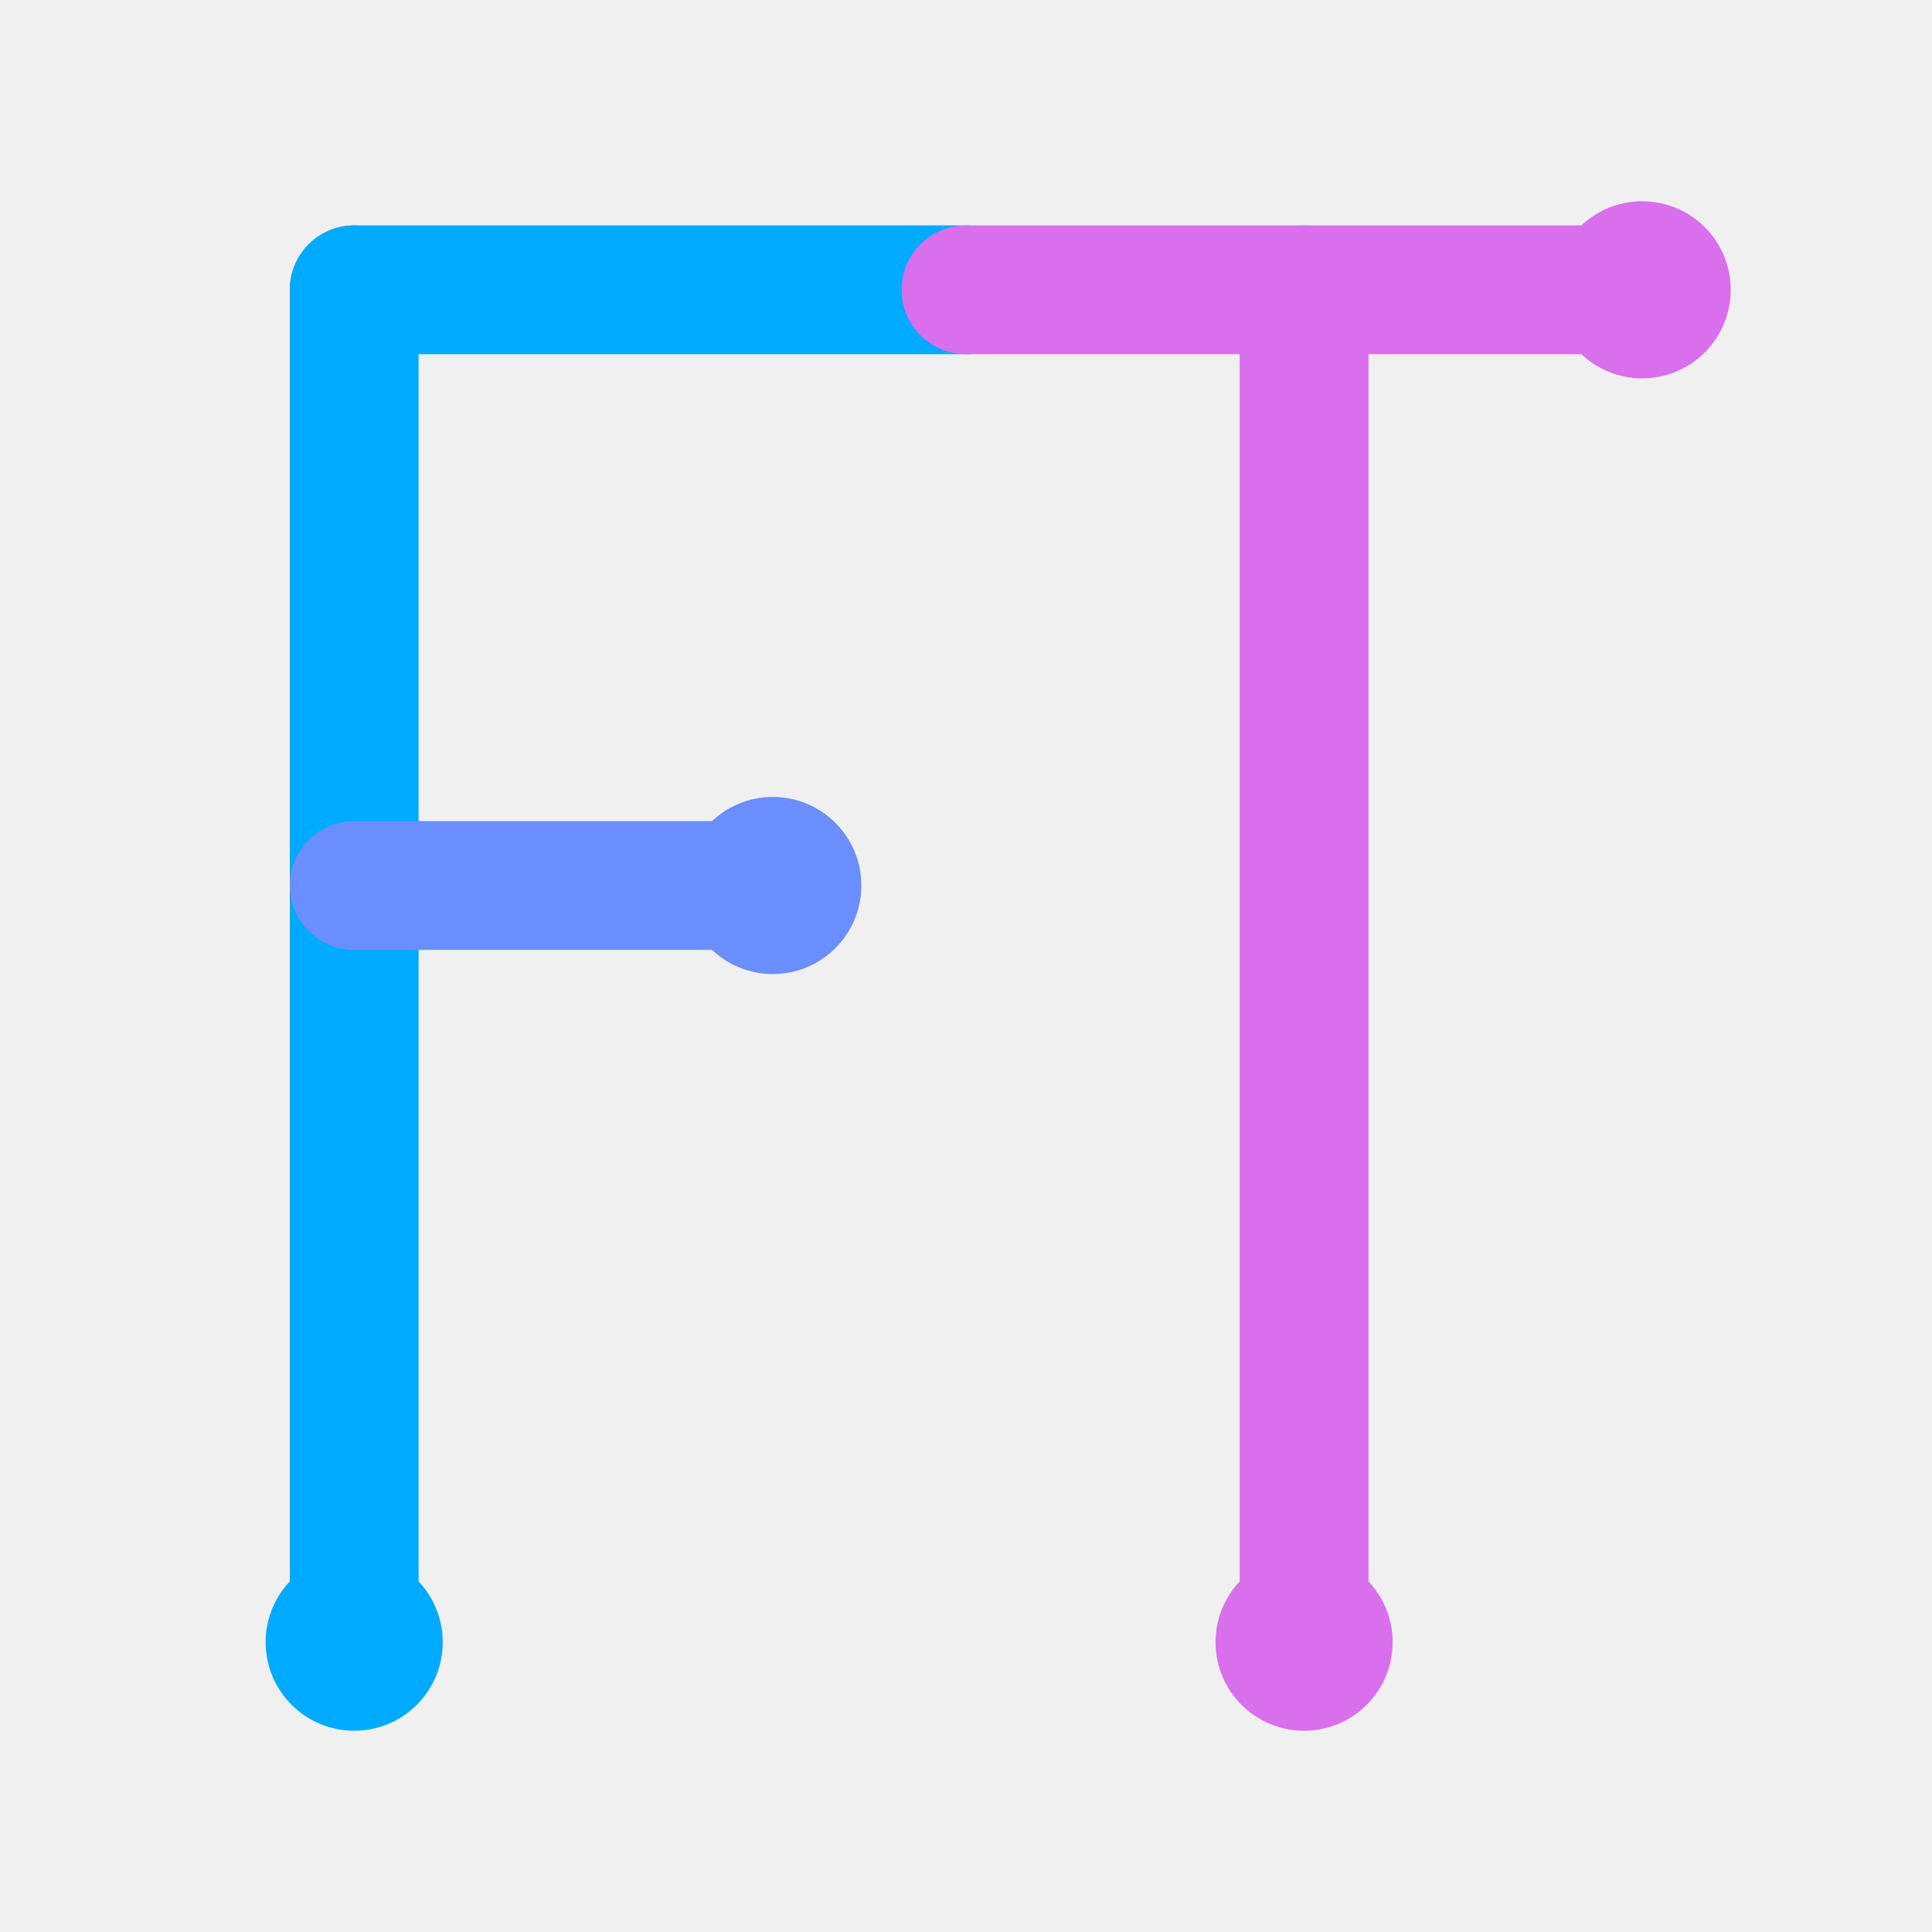
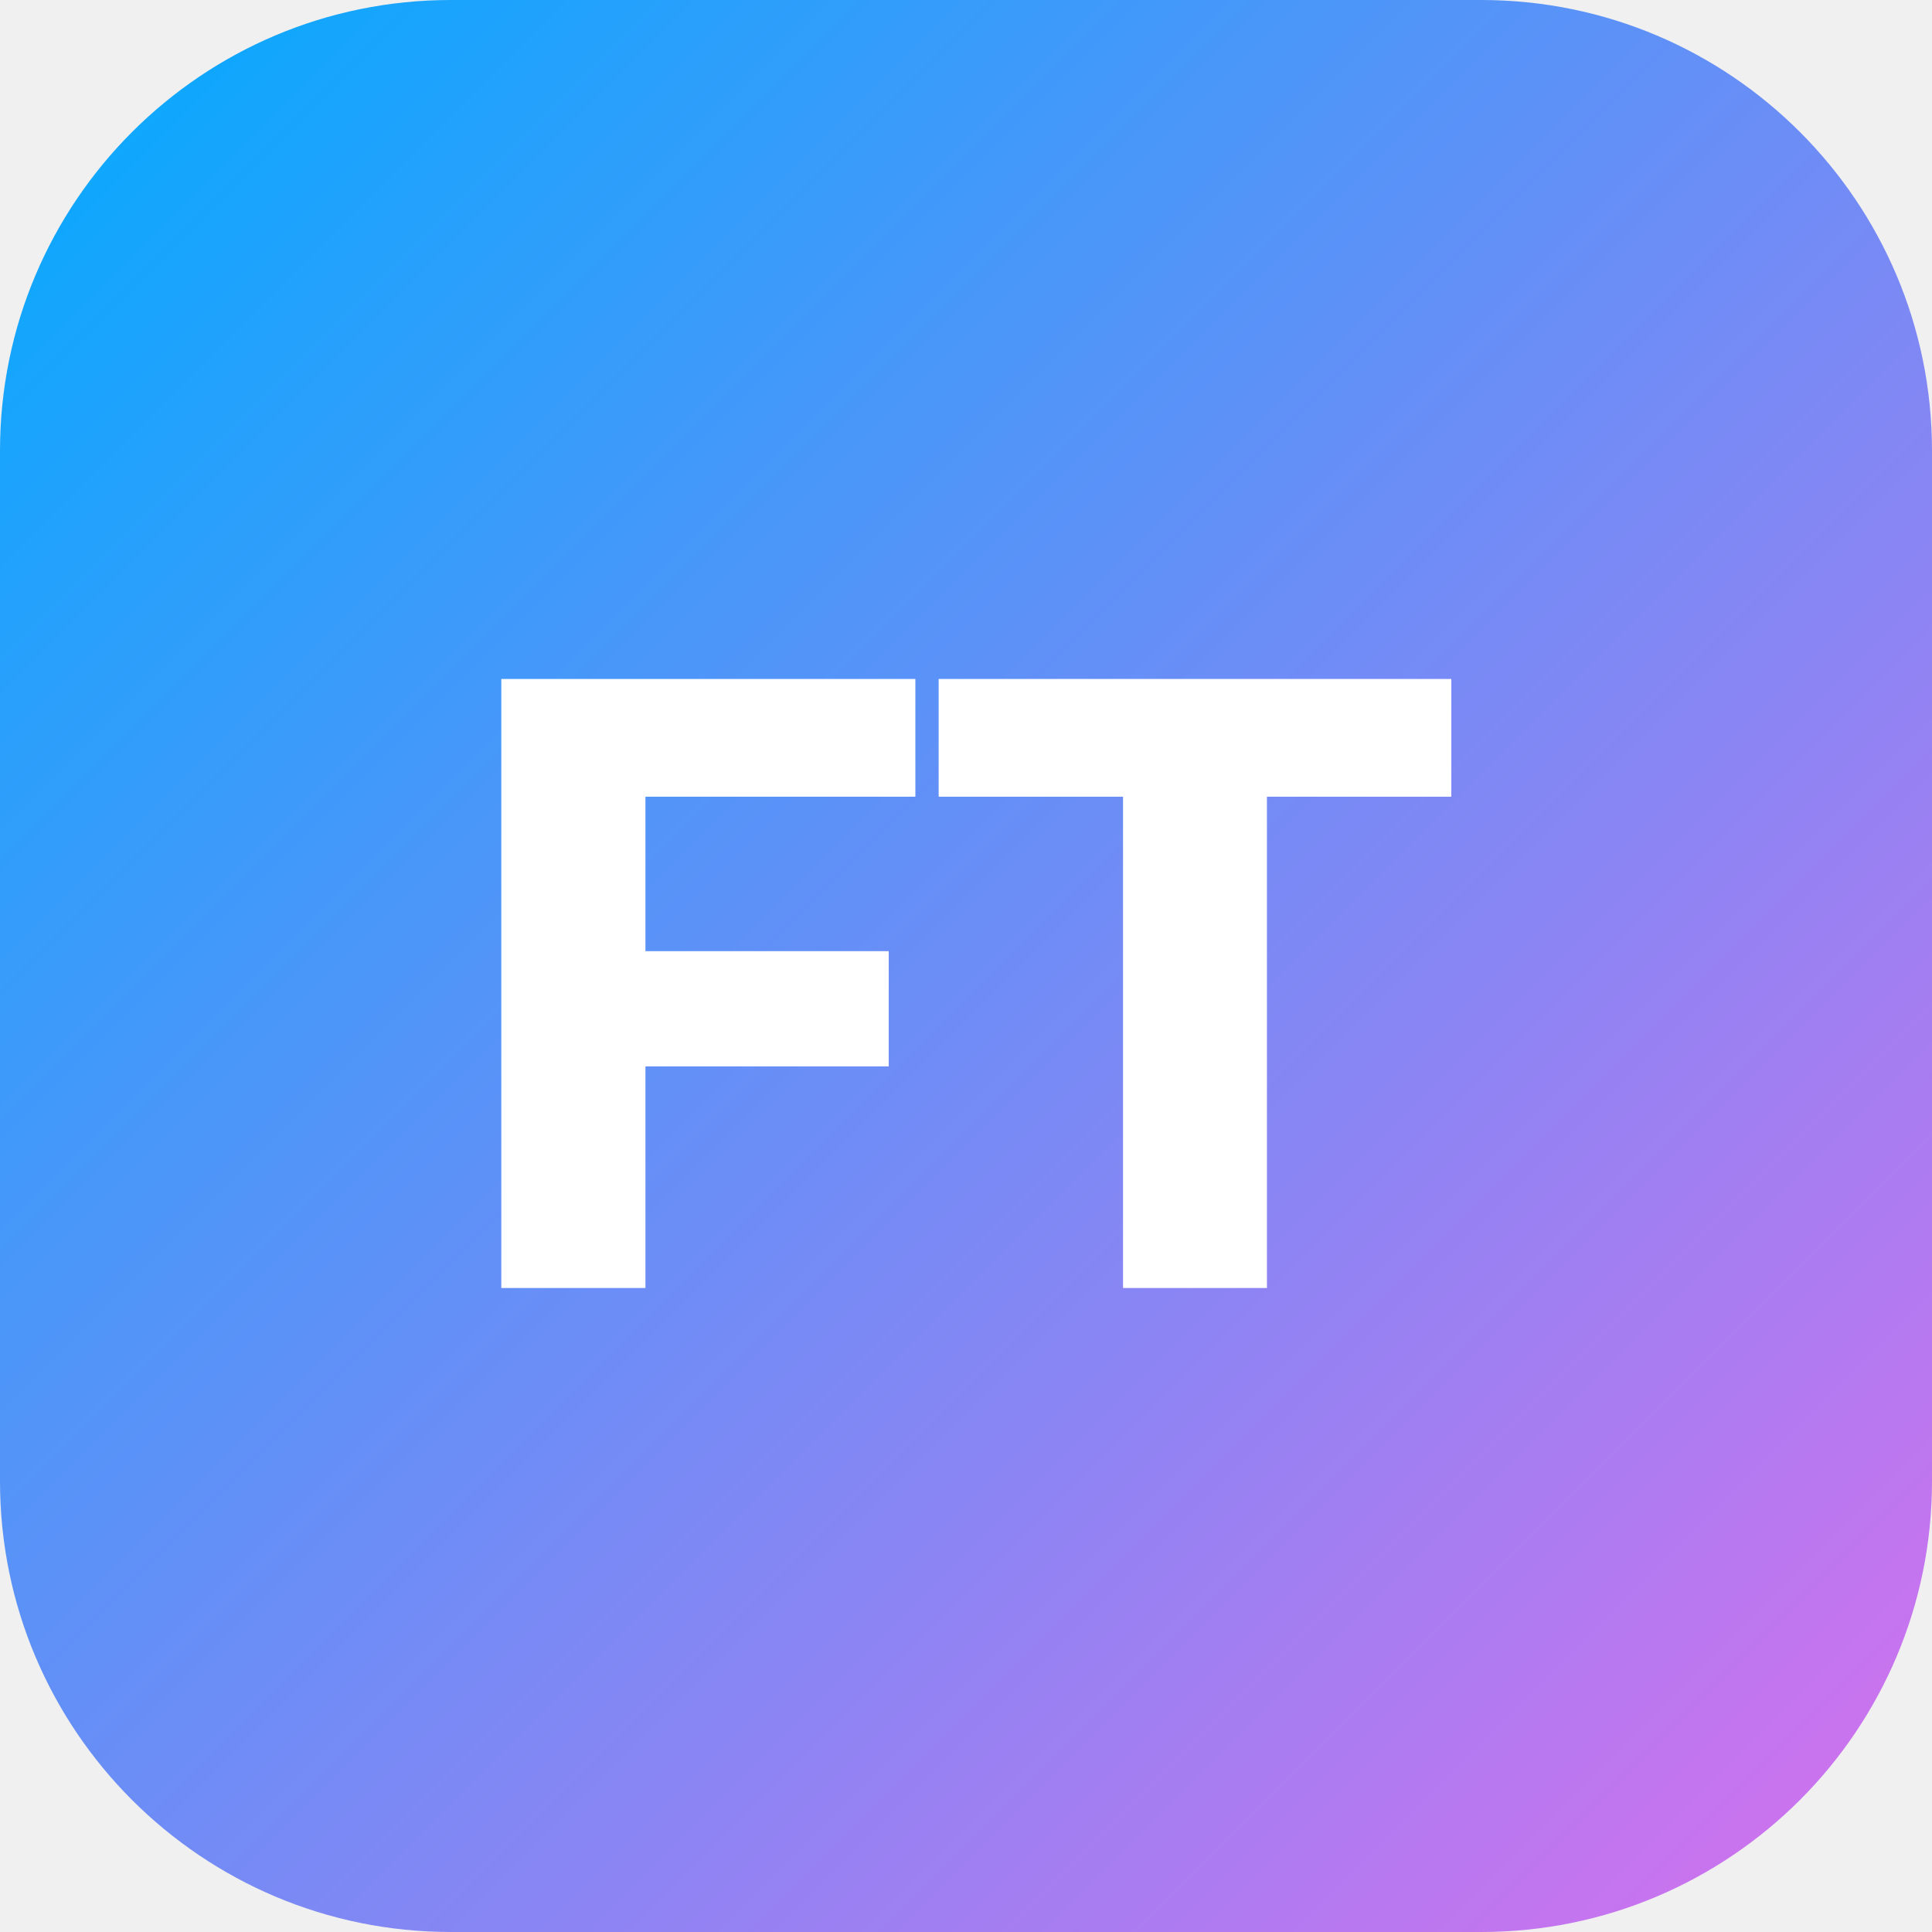
<svg xmlns="http://www.w3.org/2000/svg" viewBox="0 0 120 120" role="img" aria-label="FT Consult">
-   <line x1="22" y1="18" x2="22" y2="102" stroke="#00ABFF" stroke-width="8" stroke-linecap="round" />
-   <line x1="22" y1="18" x2="60" y2="18" stroke="#00ABFF" stroke-width="8" stroke-linecap="round" />
-   <line x1="22" y1="55" x2="48" y2="55" stroke="#6B8EFF" stroke-width="8" stroke-linecap="round" />
-   <line x1="60" y1="18" x2="102" y2="18" stroke="#D96FED" stroke-width="8" stroke-linecap="round" />
-   <line x1="81" y1="18" x2="81" y2="102" stroke="#D96FED" stroke-width="8" stroke-linecap="round" />
-   <circle cx="22" cy="102" r="5.5" fill="#00ABFF" />
-   <circle cx="48" cy="55" r="5.5" fill="#6B8EFF" />
-   <circle cx="102" cy="18" r="5.5" fill="#D96FED" />
-   <circle cx="81" cy="102" r="5.5" fill="#D96FED" />
+   <defs>
+     <linearGradient id="bg" x1="0%" y1="0%" x2="100%" y2="100%">
+       <stop offset="0%" stop-color="#00ABFF" />
+       <stop offset="100%" stop-color="#D96FED" />
+     </linearGradient>
+   </defs>
+   <rect width="120" height="120" rx="28" fill="url(#bg)" />
+   <text x="60" y="80" text-anchor="middle" font-family="Inter, system-ui, sans-serif" font-weight="800" font-size="52" fill="white" letter-spacing="-2">FT</text>
</svg>
